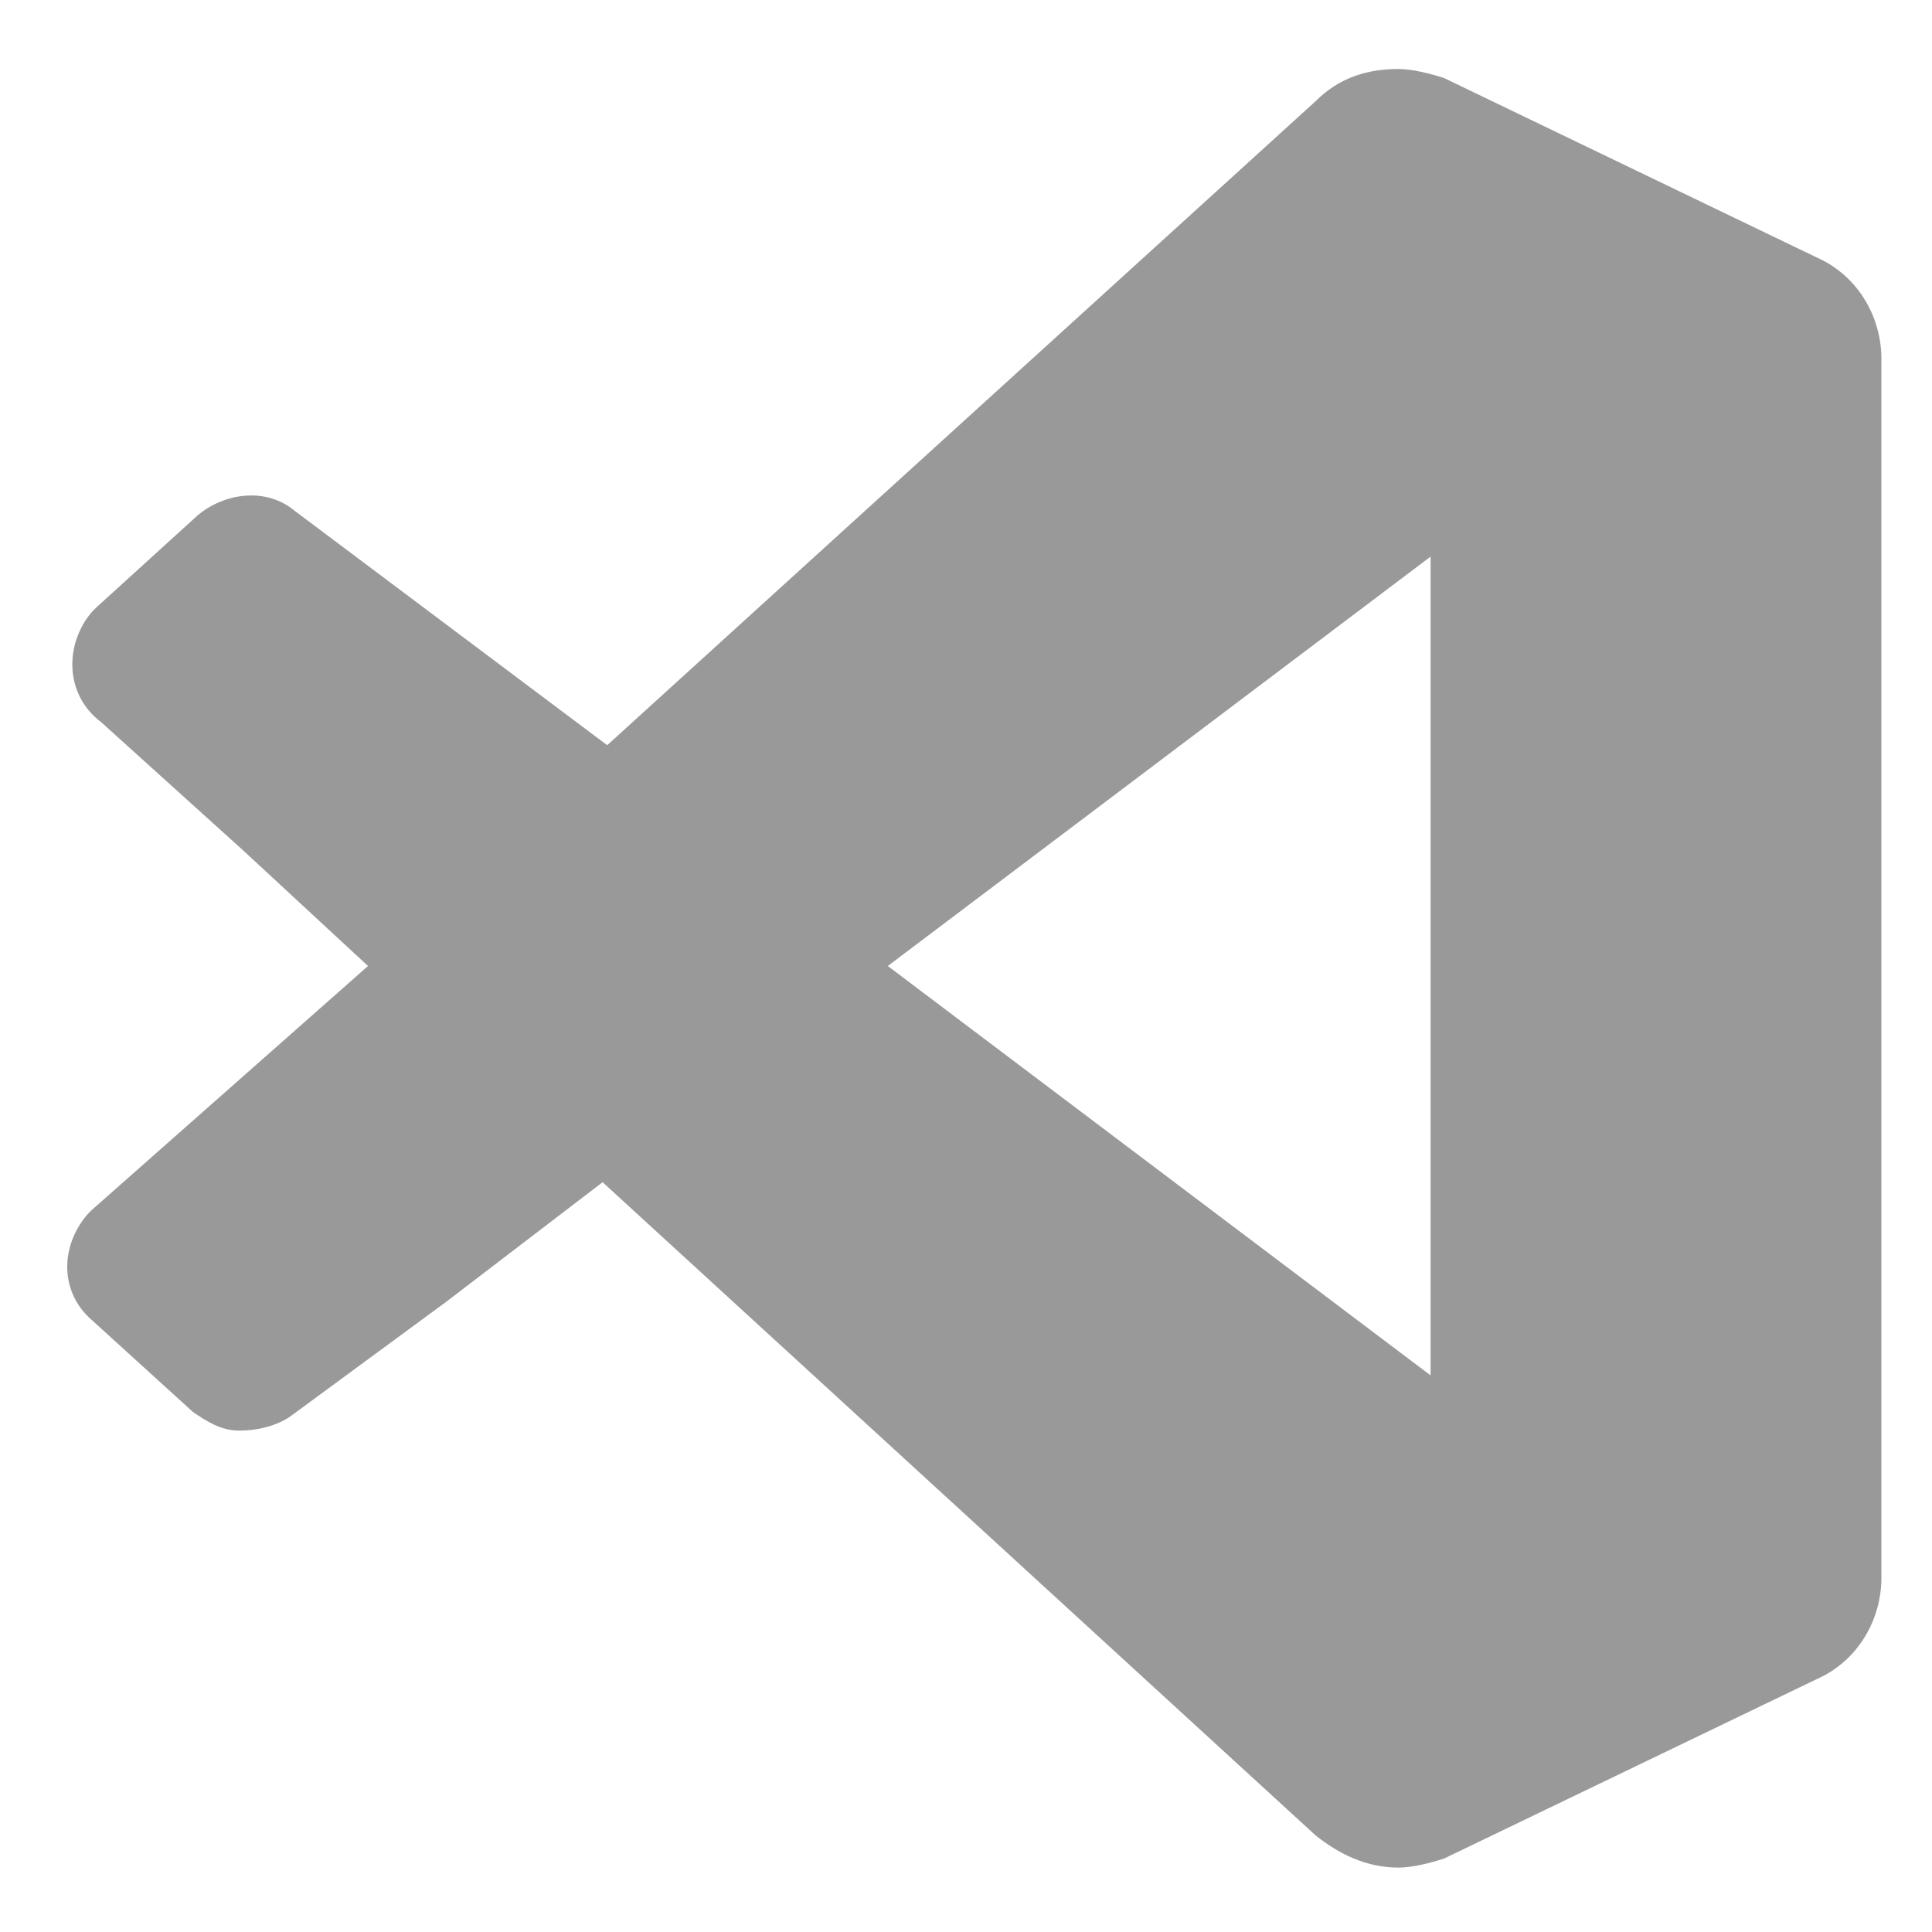
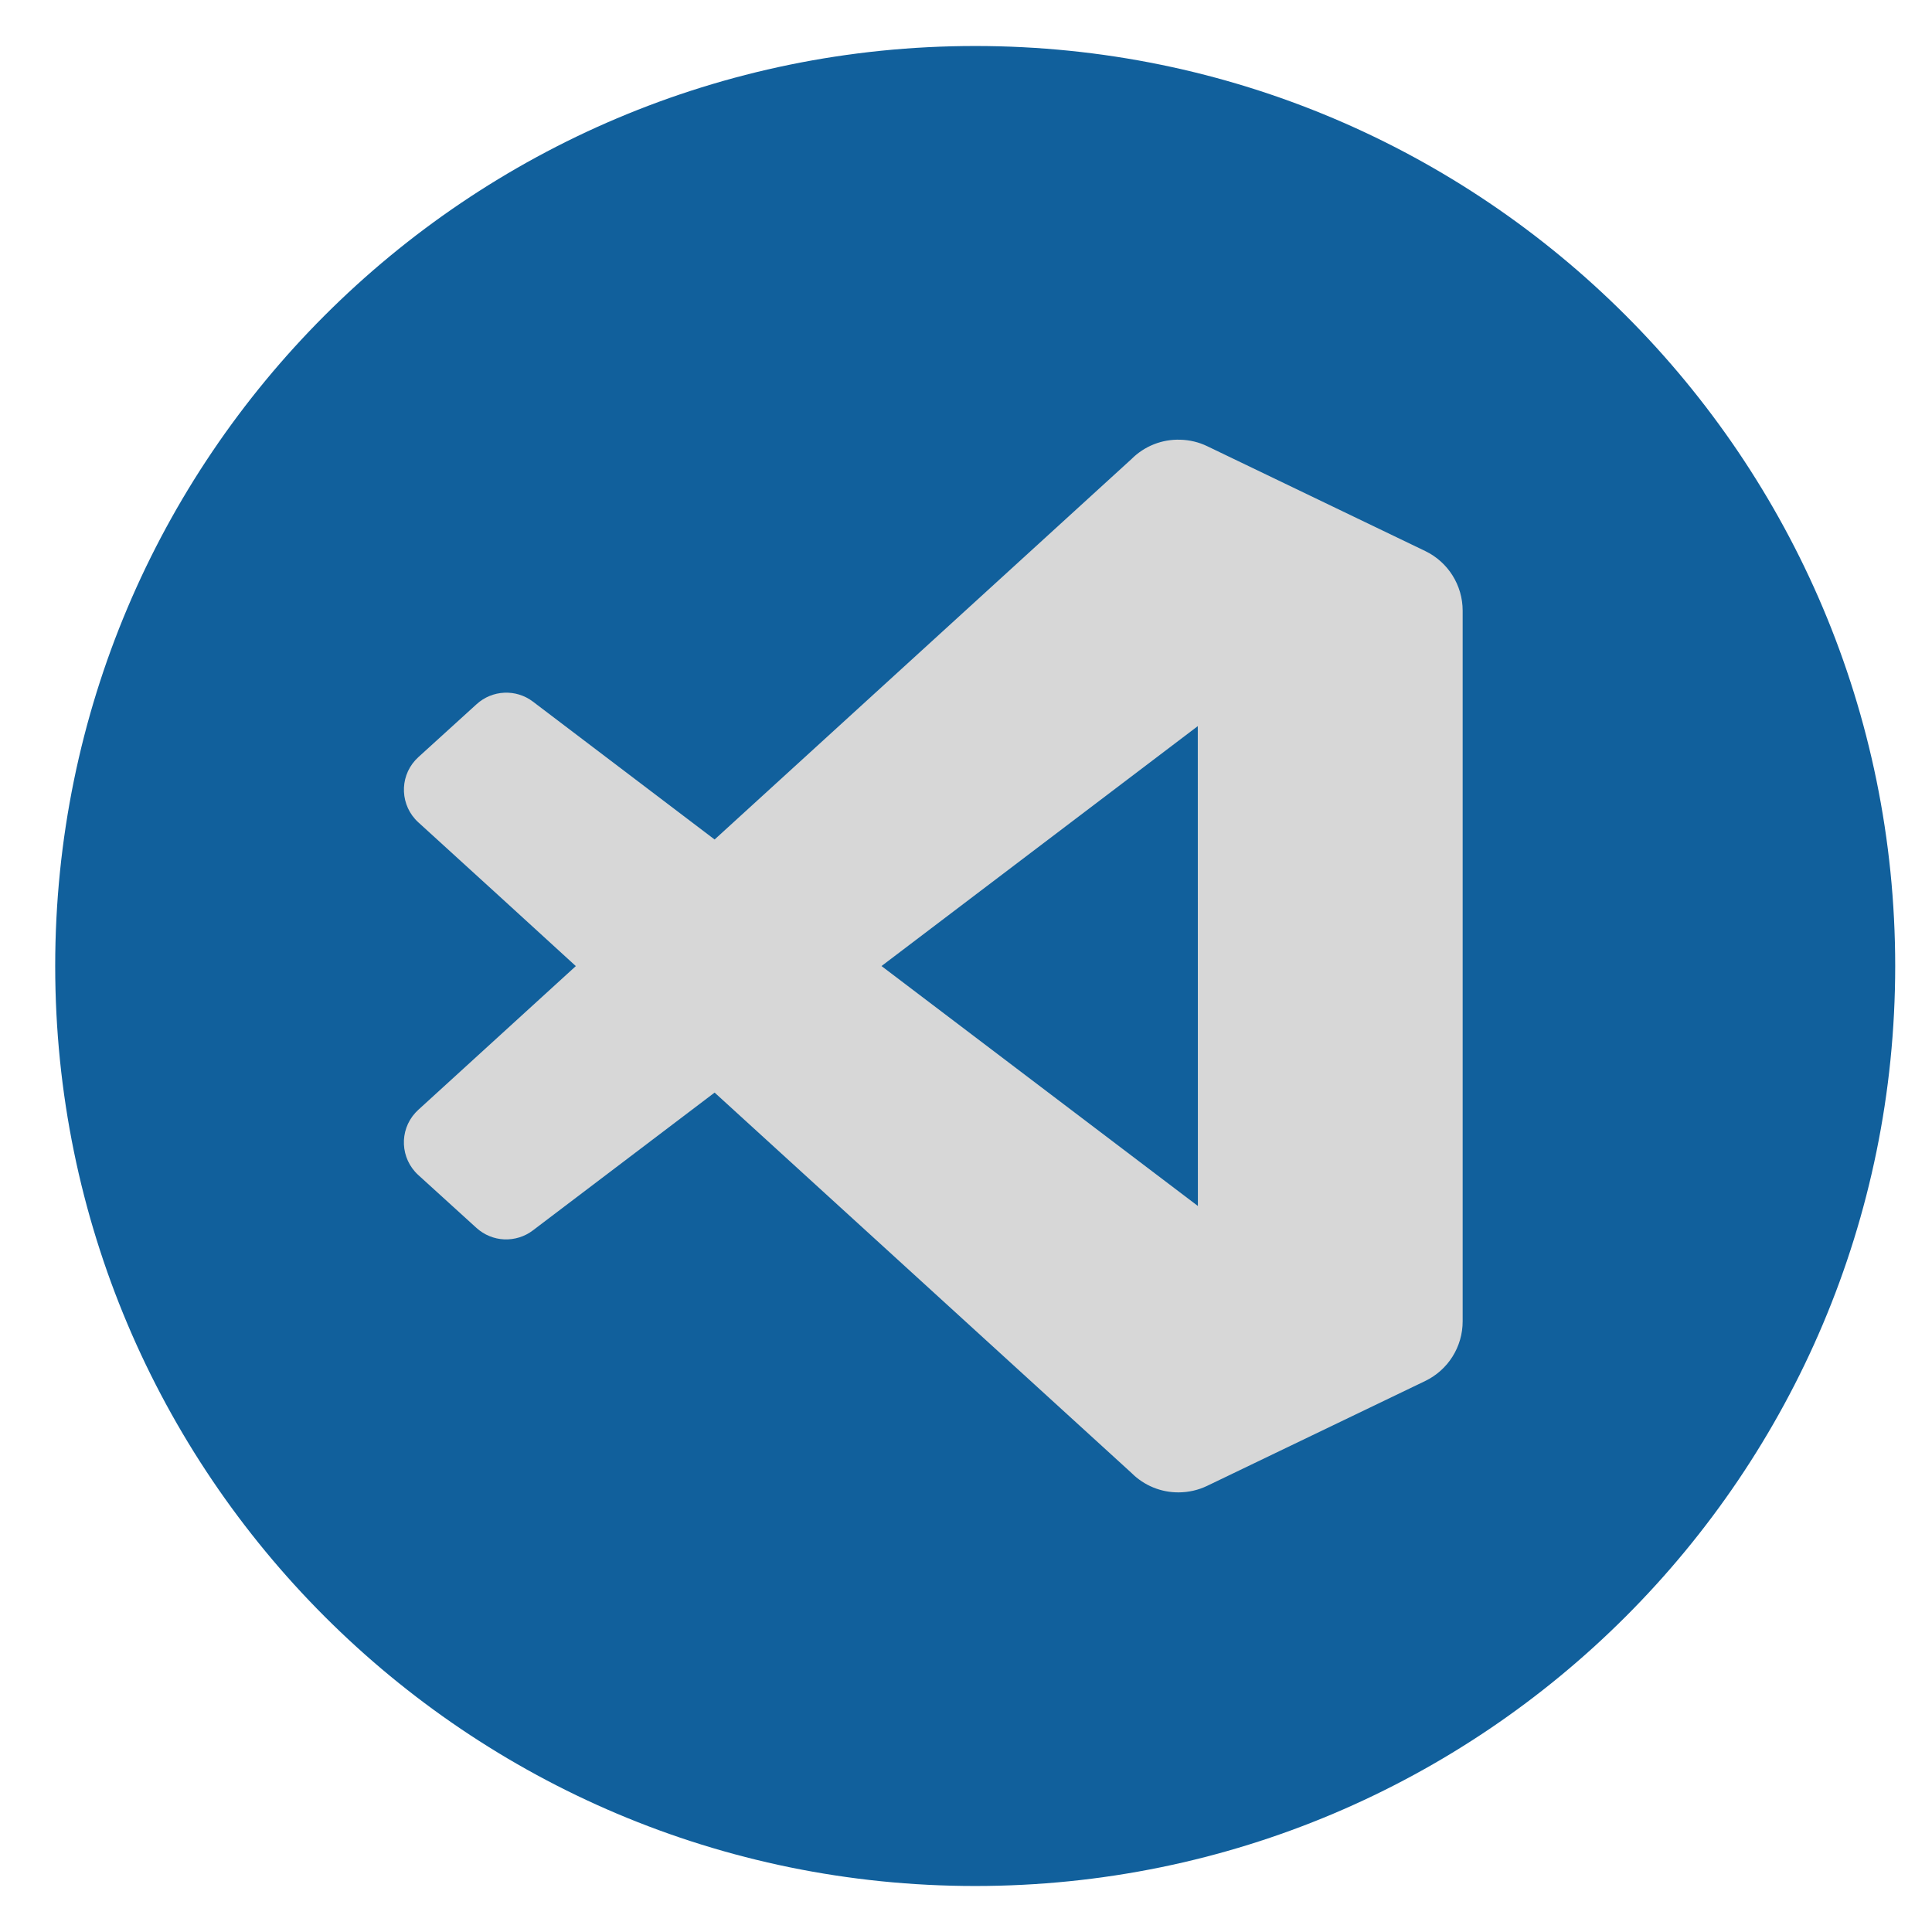
- <svg xmlns="http://www.w3.org/2000/svg" version="1.1" id="Ebene_1" x="0px" y="0px" viewBox="0 0 42 42" style="enable-background:new 0 0 42 42;" xml:space="preserve">
-   <style type="text/css">
- 	.st0{opacity:0.4;fill-rule:evenodd;clip-rule:evenodd;enable-background:new    ;}
- </style>
-   <path class="st0" d="M30.4,40.6c-0.7,0-1.3-0.3-1.8-0.7L13.1,25.7l-3.4,2.6l-3.4,2.5c-0.3,0.2-0.7,0.3-1.1,0.3c-0.4,0-0.7-0.2-1-0.4  l-2.2-2c-0.7-0.6-0.7-1.6-0.1-2.3c0,0,0.1-0.1,0.1-0.1L8,21l-2.7-2.5l-3.1-2.8C1.4,15.1,1.4,14,2,13.3c0,0,0.1-0.1,0.1-0.1l2.2-2  c0.6-0.5,1.5-0.6,2.1-0.1l6.8,5.1L28.6,2.2c0.5-0.5,1.1-0.7,1.8-0.7c0.3,0,0.7,0.1,1,0.2l8.1,3.9c0.9,0.4,1.4,1.3,1.4,2.2v0.1v0  v26.3v0v0.1c0,0.9-0.5,1.8-1.4,2.2l-8.1,3.9C31.1,40.5,30.7,40.6,30.4,40.6z M31.1,12.1L19.3,21l11.8,8.9L31.1,12.1z" />
+ <svg xmlns="http://www.w3.org/2000/svg" id="Ebene_1" version="1.1" viewBox="0 0 42 42">
+   <defs>
+     <style>
+       .st0 {
+         fill: #d7d7d7;
+         fill-rule: evenodd;
+       }
+ 
+       .st1 {
+         fill: #11609c;
+       }
+     </style>
+   </defs>
+   <circle class="st1" cx="21.2" cy="21" r="20" />
+   <path class="st0" d="M25.625,32.443c-.384.003-.753-.148-1.025-.42l-9.065-8.271-1.991,1.51-1.96,1.486c-.178.136-.399.204-.623.195-.223-.01-.436-.098-.602-.248l-1.266-1.151c-.391-.357-.42-.963-.063-1.354.02-.022.041-.043.063-.063l3.425-3.125-1.604-1.466-1.82-1.659c-.391-.356-.42-.962-.064-1.353.02-.022.042-.044.064-.064l1.266-1.151c.342-.312.857-.336,1.226-.056l3.949,2.997,9.064-8.272c.28-.28.663-.432,1.059-.419.202.005.402.052.586.141l4.739,2.279c.498.24.814.744.814,1.296v.057-.026,15.388-.026.055c.001.554-.316,1.059-.815,1.299l-4.739,2.279c-.193.093-.405.141-.62.142ZM26.038,15.786l-6.875,5.215,6.878,5.216-.002-10.431Z" />
</svg>
